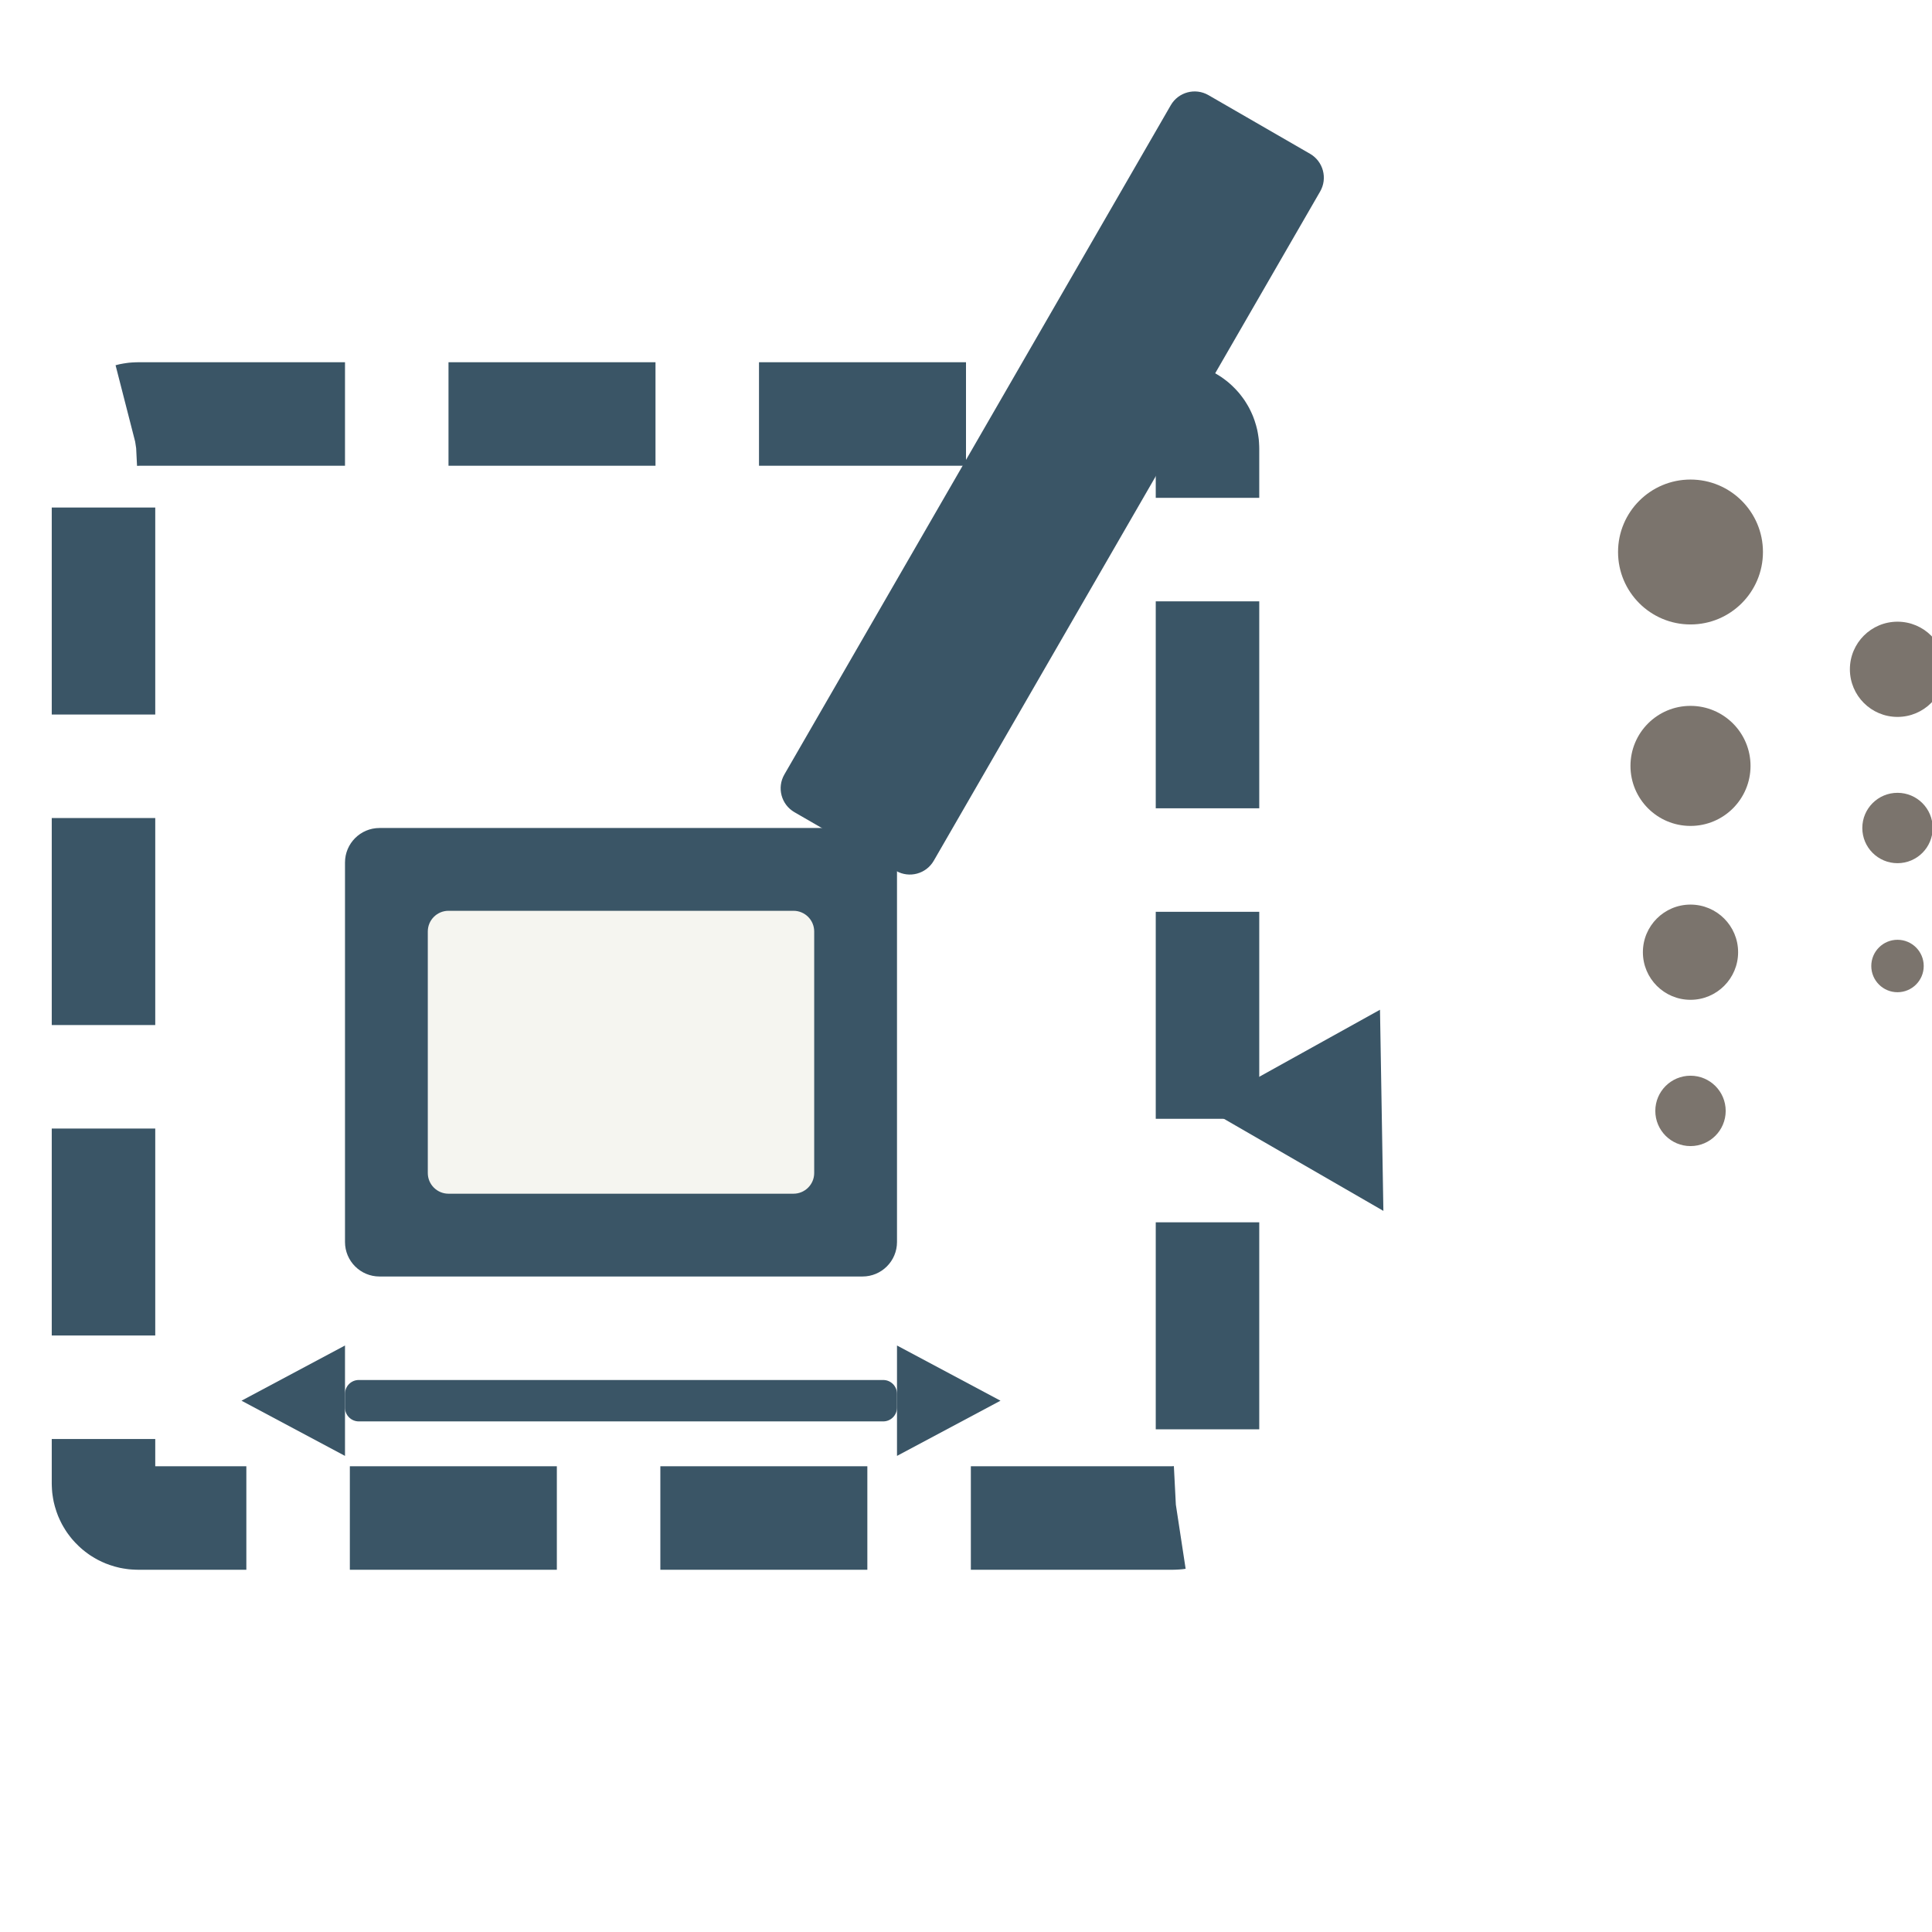
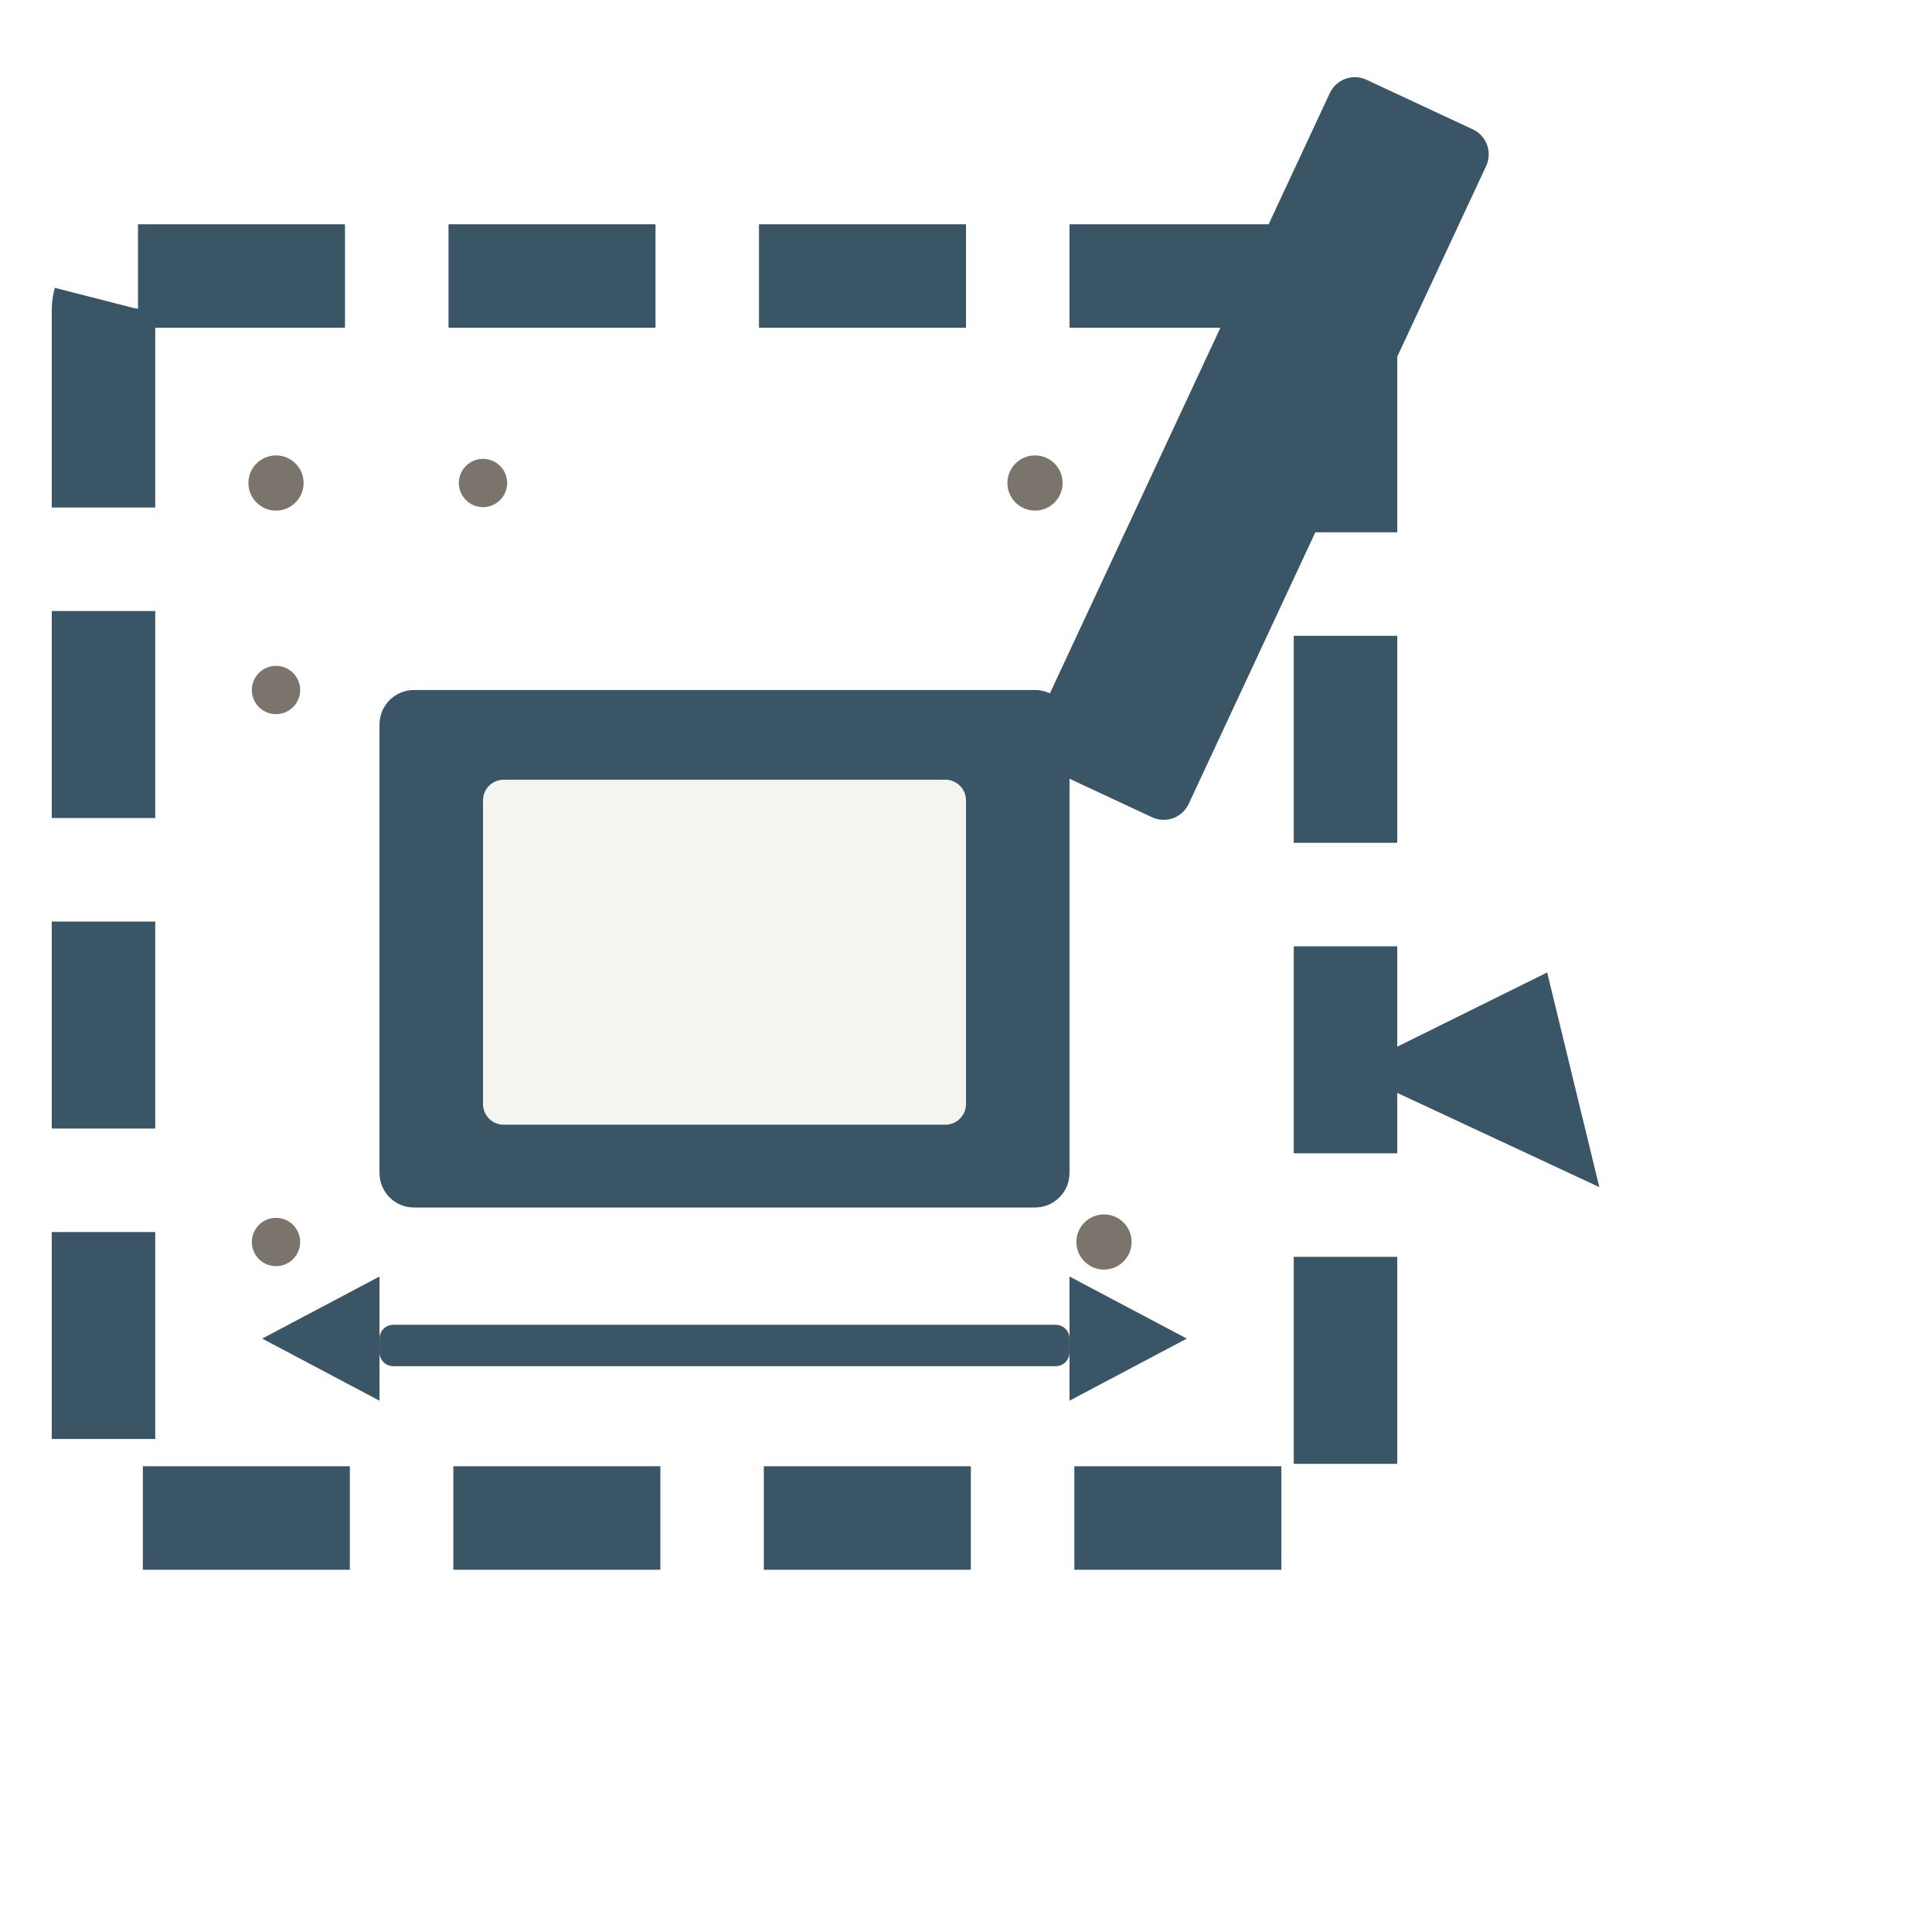
<svg xmlns="http://www.w3.org/2000/svg" width="28" height="28" viewBox="0 0 28 28">
  <g>
+     <rect fill="none" stroke="#3A5566" stroke-width="1.5" x="1.5" y="4" width="18" height="18" rx="0.5" stroke-dasharray="3,1.5" />
    <g>
-       <rect fill="none" stroke="#3A5566" stroke-width="1.5" x="1.5" y="6" width="16" height="16" rx="0.5" stroke-dasharray="3,1.5" />
+       <circle fill="#7B746D" cx="4" cy="7" r="0.4" />
+       <circle fill="#7B746D" cx="7" cy="7" r="0.35" />
+       <circle fill="#7B746D" cx="15" cy="7" r="0.4" />
+       <circle fill="#7B746D" cx="4" cy="10" r="0.35" />
+       <circle fill="#7B746D" cx="16" cy="10" r="0.35" />
+       <circle fill="#7B746D" cx="4" cy="18" r="0.35" />
+       <circle fill="#7B746D" cx="16" cy="18" r="0.4" />
    </g>
    <g>
-       <rect fill="#3A5566" x="5" y="12" width="8" height="6.5" rx="0.5" />
-       <rect fill="#F5F5F0" x="6.2" y="13.2" width="5.6" height="4.1" rx="0.3" />
+       <rect fill="#3A5566" x="5.5" y="10" width="10" height="7.5" rx="0.5" />
+       <rect fill="#F5F5F0" x="7" y="11.3" width="7" height="5" rx="0.3" />
    </g>
    <g>
-       <rect fill="#3A5566" x="14" y="1" width="2.5" height="12" rx="0.4" transform="rotate(30,15.25,7)" />
-       <path fill="#3A5566" d="M19.5,14.5 L21,17 L18,17 Z" transform="rotate(30,19.5,15.5)" />
+       <rect fill="#3A5566" x="5.5" y="19.2" width="10" height="0.6" rx="0.2" />
+       <path fill="#3A5566" d="M5.5,18.5 L5.5,20.3 L3.8,19.4 Z" />
+       <path fill="#3A5566" d="M15.5,18.5 L15.5,20.3 L17.2,19.4 Z" />
    </g>
    <g>
-       <rect fill="#3A5566" x="5" y="20" width="8" height="0.6" rx="0.2" />
-       <path fill="#3A5566" d="M5,19.5 L5,21.1 L3.5,20.3 Z" />
-       <path fill="#3A5566" d="M13,19.5 L13,21.1 L14.5,20.3 Z" />
-     </g>
-     <g>
-       <circle fill="#7B746D" cx="24.5" cy="8" r="1.05" />
-     </g>
-     <g>
-       <circle fill="#7B746D" cx="24.5" cy="11.1" r="0.87" />
-     </g>
-     <g>
-       <circle fill="#7B746D" cx="24.5" cy="13.8" r="0.69" />
-     </g>
-     <g>
-       <circle fill="#7B746D" cx="24.5" cy="16.1" r="0.51" />
-     </g>
-     <g>
-       <circle fill="#7B746D" cx="27.5" cy="9.7" r="0.69" />
-     </g>
-     <g>
-       <circle fill="#7B746D" cx="27.5" cy="12.0" r="0.51" />
-     </g>
-     <g>
-       <circle fill="#7B746D" cx="27.5" cy="14.0" r="0.38" />
+       <rect fill="#3A5566" x="17" y="1" width="2.5" height="11" rx="0.4" transform="rotate(25,18.25,6.5)" />
+       <path fill="#3A5566" d="M22,14 L24,16.5 L20,16.5 Z" transform="rotate(25,22,15)" />
    </g>
  </g>
</svg>
